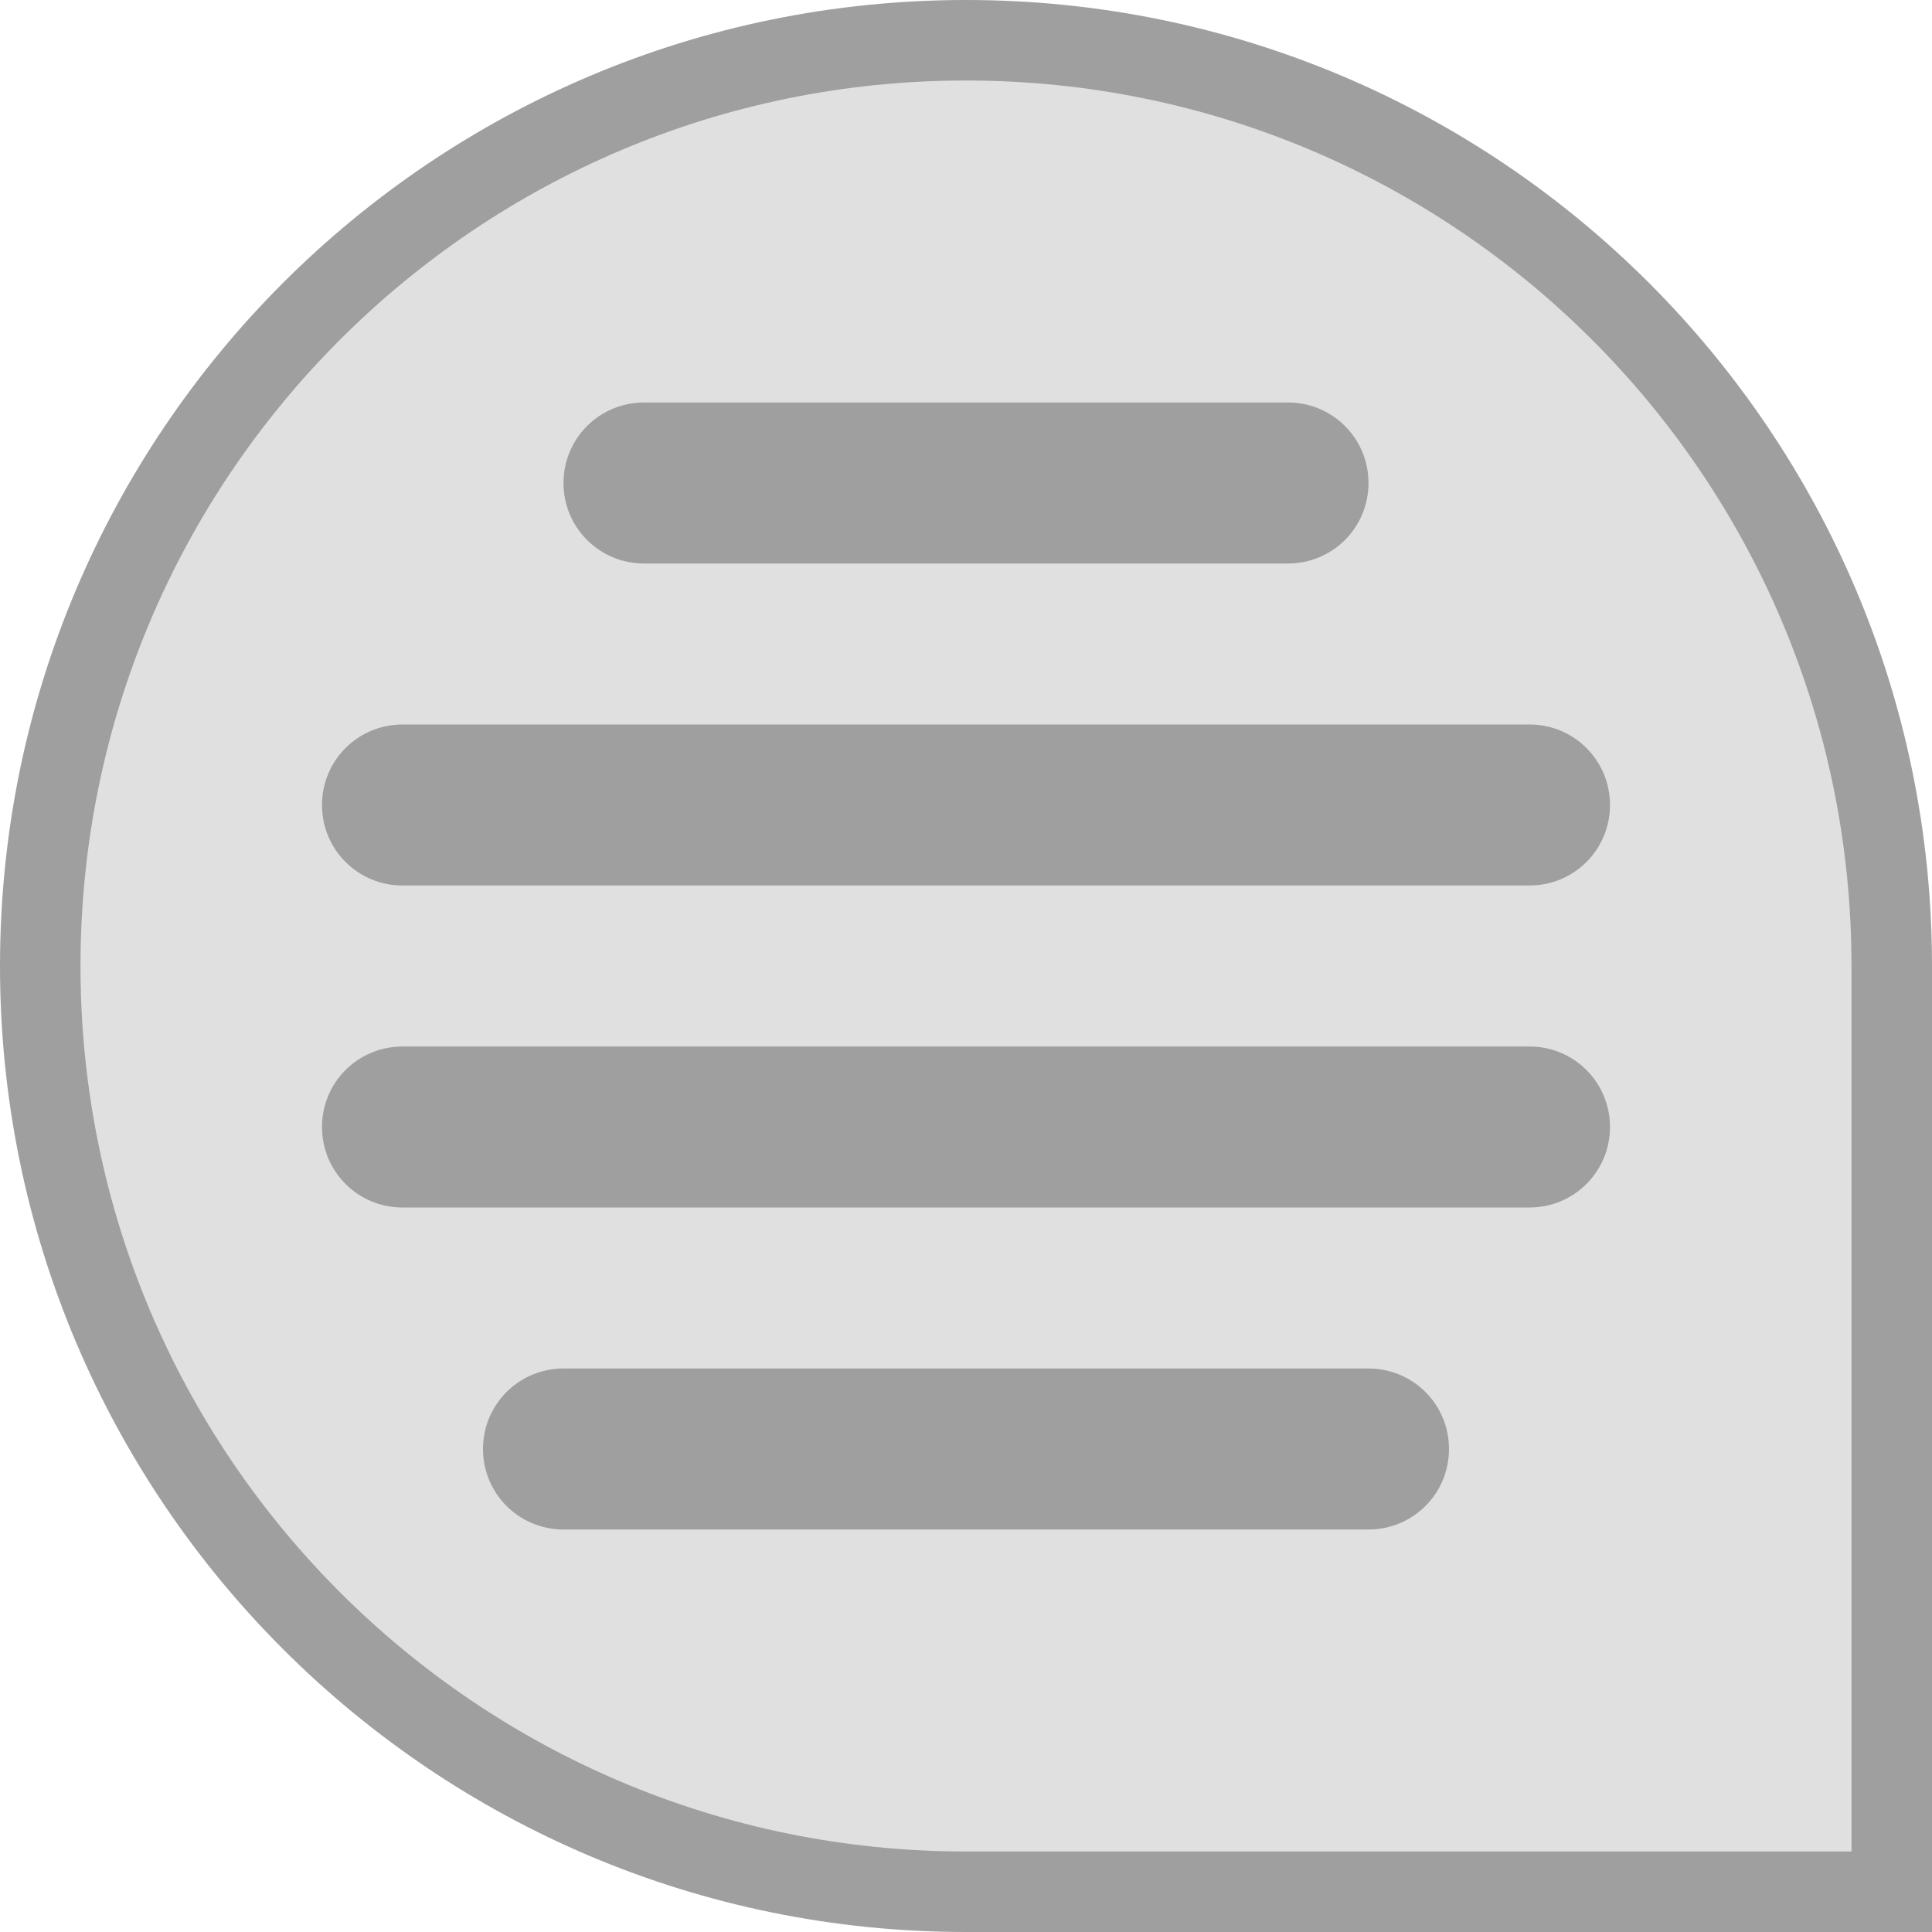
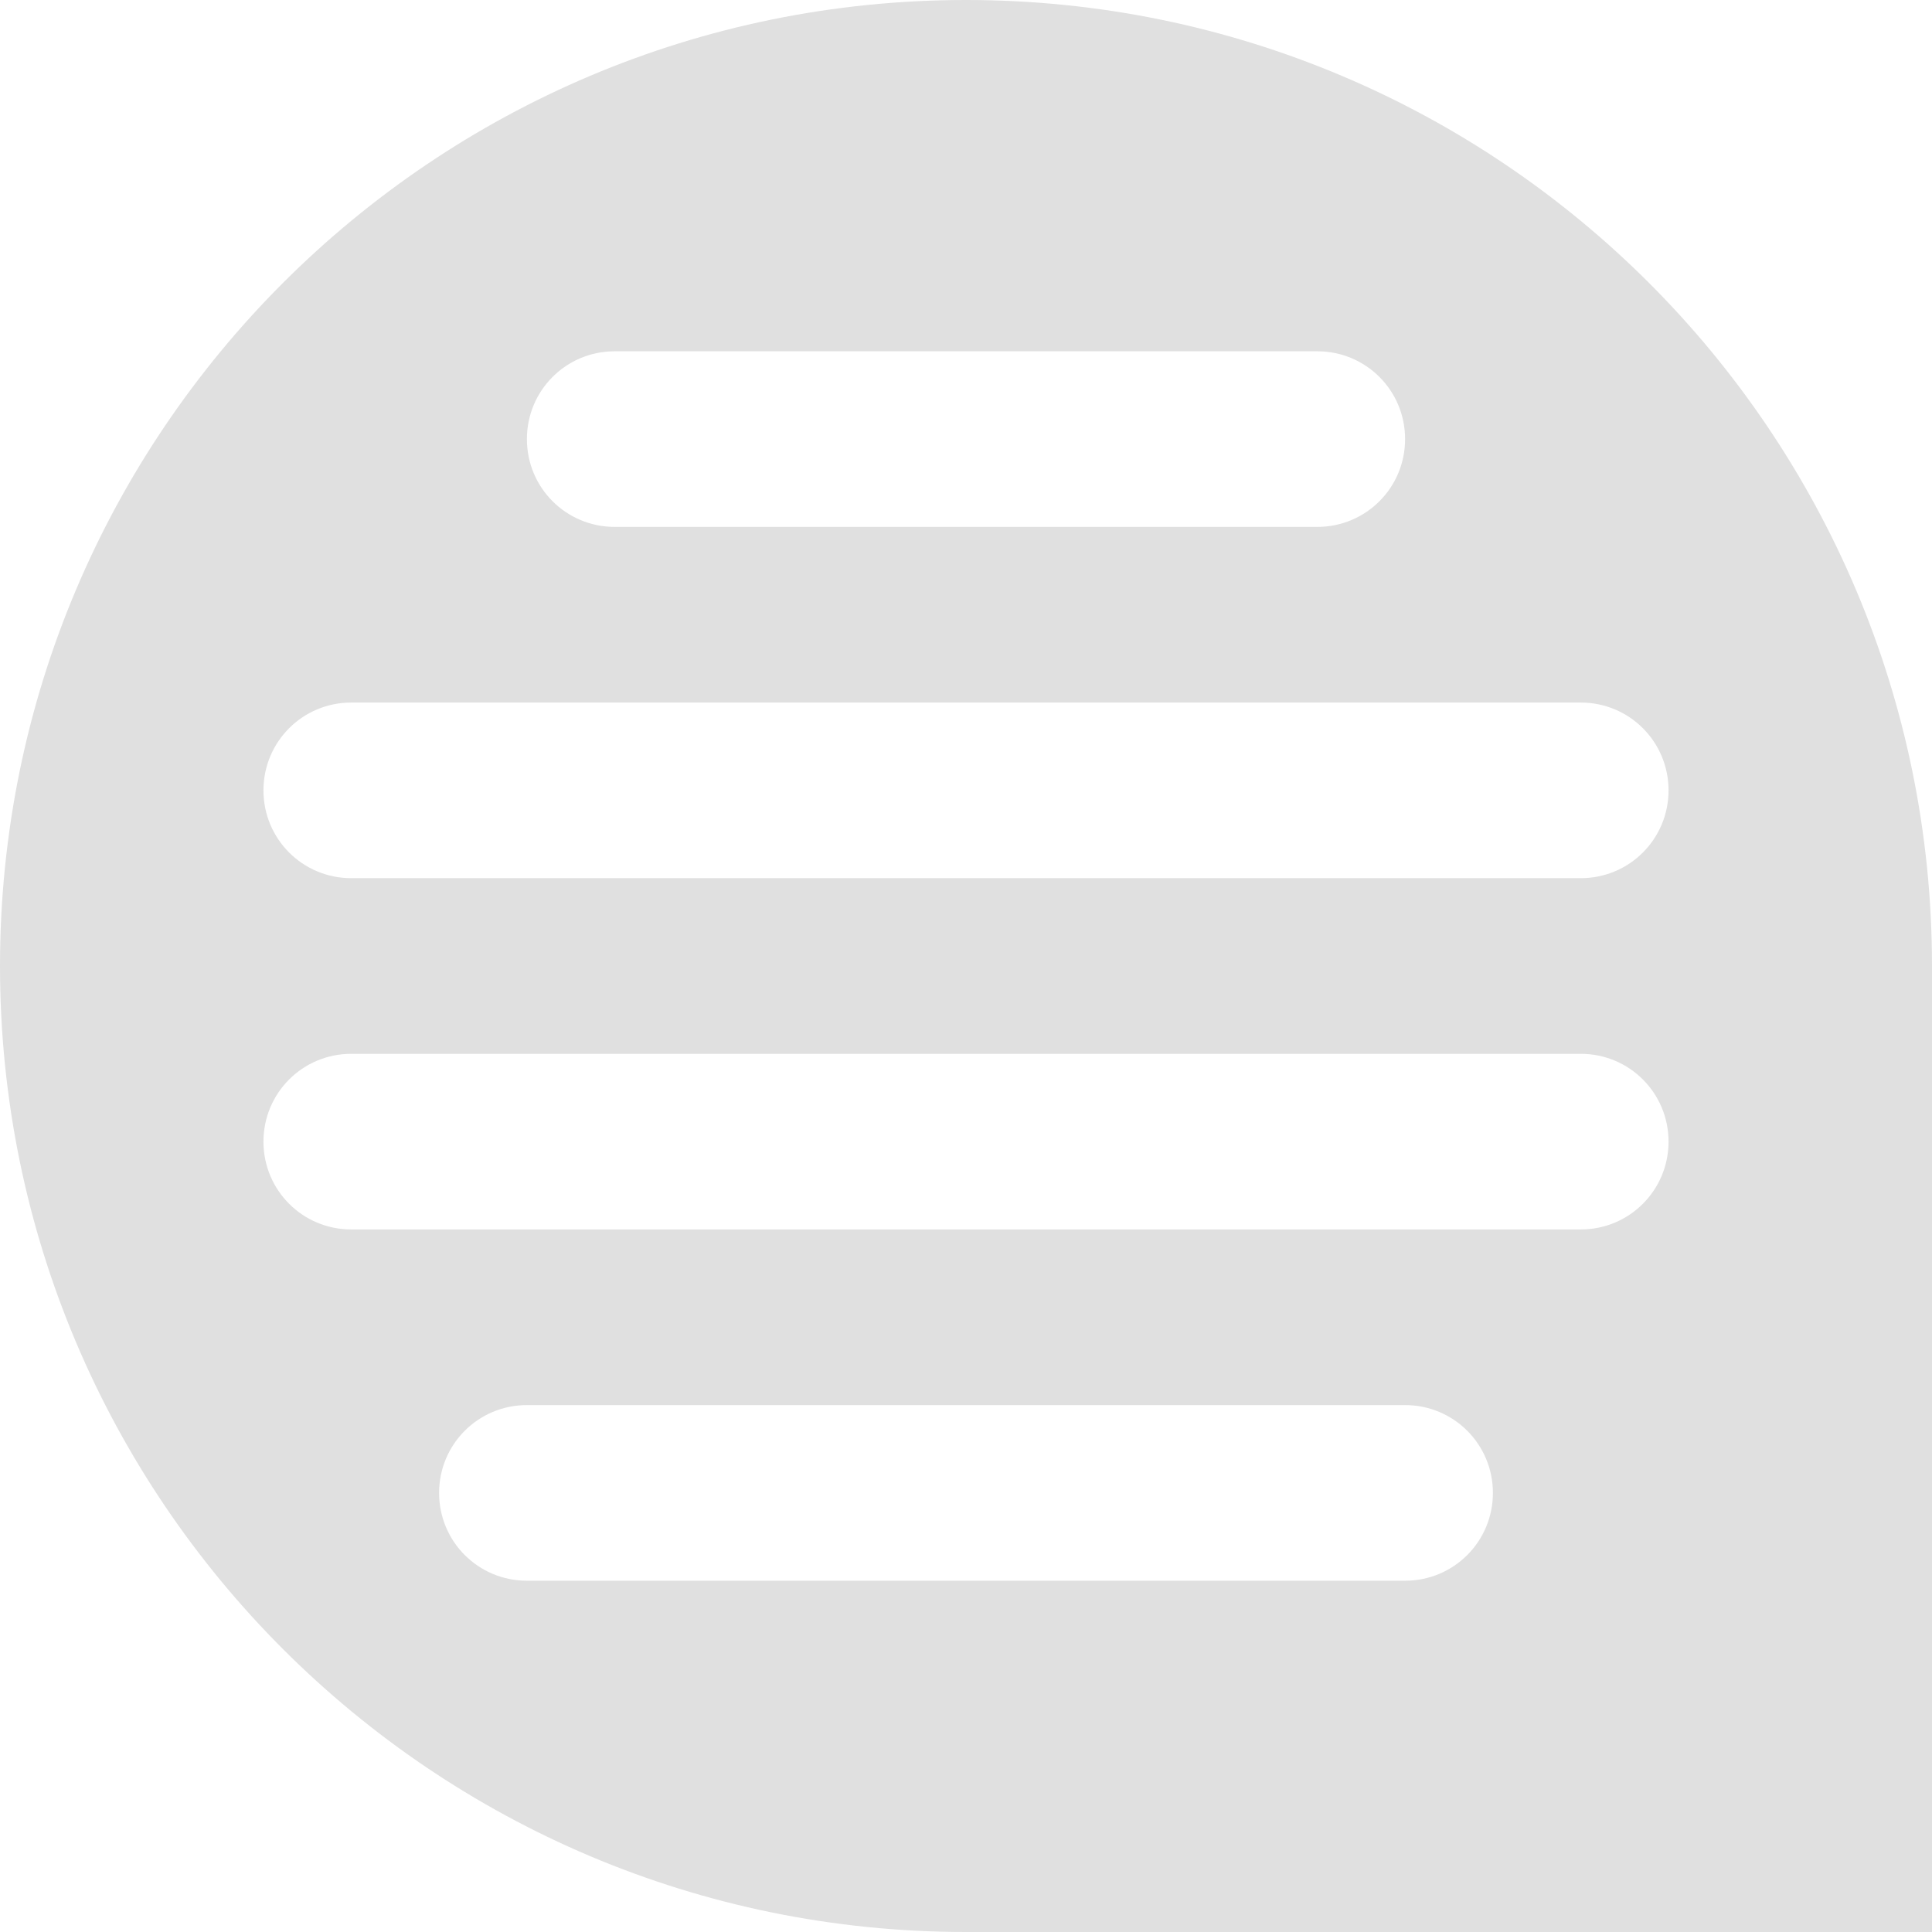
- <svg xmlns="http://www.w3.org/2000/svg" version="1.1" width="24" height="24" id="svg3053">
+ <svg xmlns="http://www.w3.org/2000/svg" version="1.1" width="22" height="22" id="svg3053">
  <defs id="defs3055" />
-   <g id="konv_message" transform="translate(28,-1.9073486e-6)">
-     <rect y="1.9073486e-06" x="-28" height="24" width="24" id="rect2995" style="opacity:0.375;fill:none;stroke:none" />
-     <path id="path3822" d="m -16,0 c -6.627,0 -12,5.373 -12,12 0,6.627 5.373,12 12,12 l 12,0 0,-12 C -4,5.373 -9.373,0 -16,0 z" style="opacity:0.375;color:#000000;fill:#000000;fill-opacity:1;fill-rule:nonzero;stroke:none;stroke-width:1px;marker:none;visibility:visible;display:inline;overflow:visible;enable-background:accumulate" />
-     <path id="path3765" d="m -16,1 c -6.075,0 -11,4.925 -11,11 0,6.075 4.925,11 11,11 l 11,0 0,-11 C -5,5.925 -9.925,1 -16,1 z m -4,4 8,0 c 0.554,0 1,0.446 1,1 0,0.554 -0.446,1 -1,1 l -8,0 c -0.554,0 -1,-0.446 -1,-1 0,-0.554 0.446,-1 1,-1 z m -3,4 14,0 c 0.554,0 1,0.446 1,1 0,0.554 -0.446,1 -1,1 l -14,0 c -0.554,0 -1,-0.446 -1,-1 0,-0.554 0.446,-1 1,-1 z m 0,4 14,0 c 0.554,0 1,0.446 1,1 0,0.554 -0.446,1 -1,1 l -14,0 c -0.554,0 -1,-0.446 -1,-1 0,-0.554 0.446,-1 1,-1 z m 2,4 10,0 c 0.554,0 1,0.446 1,1 0,0.554 -0.446,1 -1,1 l -10,0 c -0.554,0 -1,-0.446 -1,-1 0,-0.554 0.446,-1 1,-1 z" style="color:#000000;fill:#e0e0e0;fill-opacity:1;fill-rule:nonzero;stroke:none;stroke-width:1px;marker:none;visibility:visible;display:inline;overflow:visible;enable-background:accumulate" />
+   <g id="konv_message" transform="translate(27,-1.000002)">
+     <rect y="1" x="-27" height="22" width="22" id="rect2995" style="opacity:0.375;fill:none;stroke:none" />
+     <path id="path3765" d="m -16,1 c -6.075,0 -11,4.925 -11,11 0,6.075 4.925,11 11,11 l 11,0 0,-11 C -5,5.925 -9.925,1 -16,1 Z m -4,4 8,0 c 0.554,0 1,0.446 1,1 0,0.554 -0.446,1 -1,1 l -8,0 c -0.554,0 -1,-0.446 -1,-1 0,-0.554 0.446,-1 1,-1 z m -3,4 14,0 c 0.554,0 1,0.446 1,1 0,0.554 -0.446,1 -1,1 l -14,0 c -0.554,0 -1,-0.446 -1,-1 0,-0.554 0.446,-1 1,-1 z m 0,4 14,0 c 0.554,0 1,0.446 1,1 0,0.554 -0.446,1 -1,1 l -14,0 c -0.554,0 -1,-0.446 -1,-1 0,-0.554 0.446,-1 1,-1 z m 2,4 10,0 c 0.554,0 1,0.446 1,1 0,0.554 -0.446,1 -1,1 l -10,0 c -0.554,0 -1,-0.446 -1,-1 0,-0.554 0.446,-1 1,-1 z" style="color:#000000;display:inline;overflow:visible;visibility:visible;fill:#e0e0e0;fill-opacity:1;fill-rule:nonzero;stroke:none;stroke-width:1px;marker:none;enable-background:accumulate" />
  </g>
</svg>
